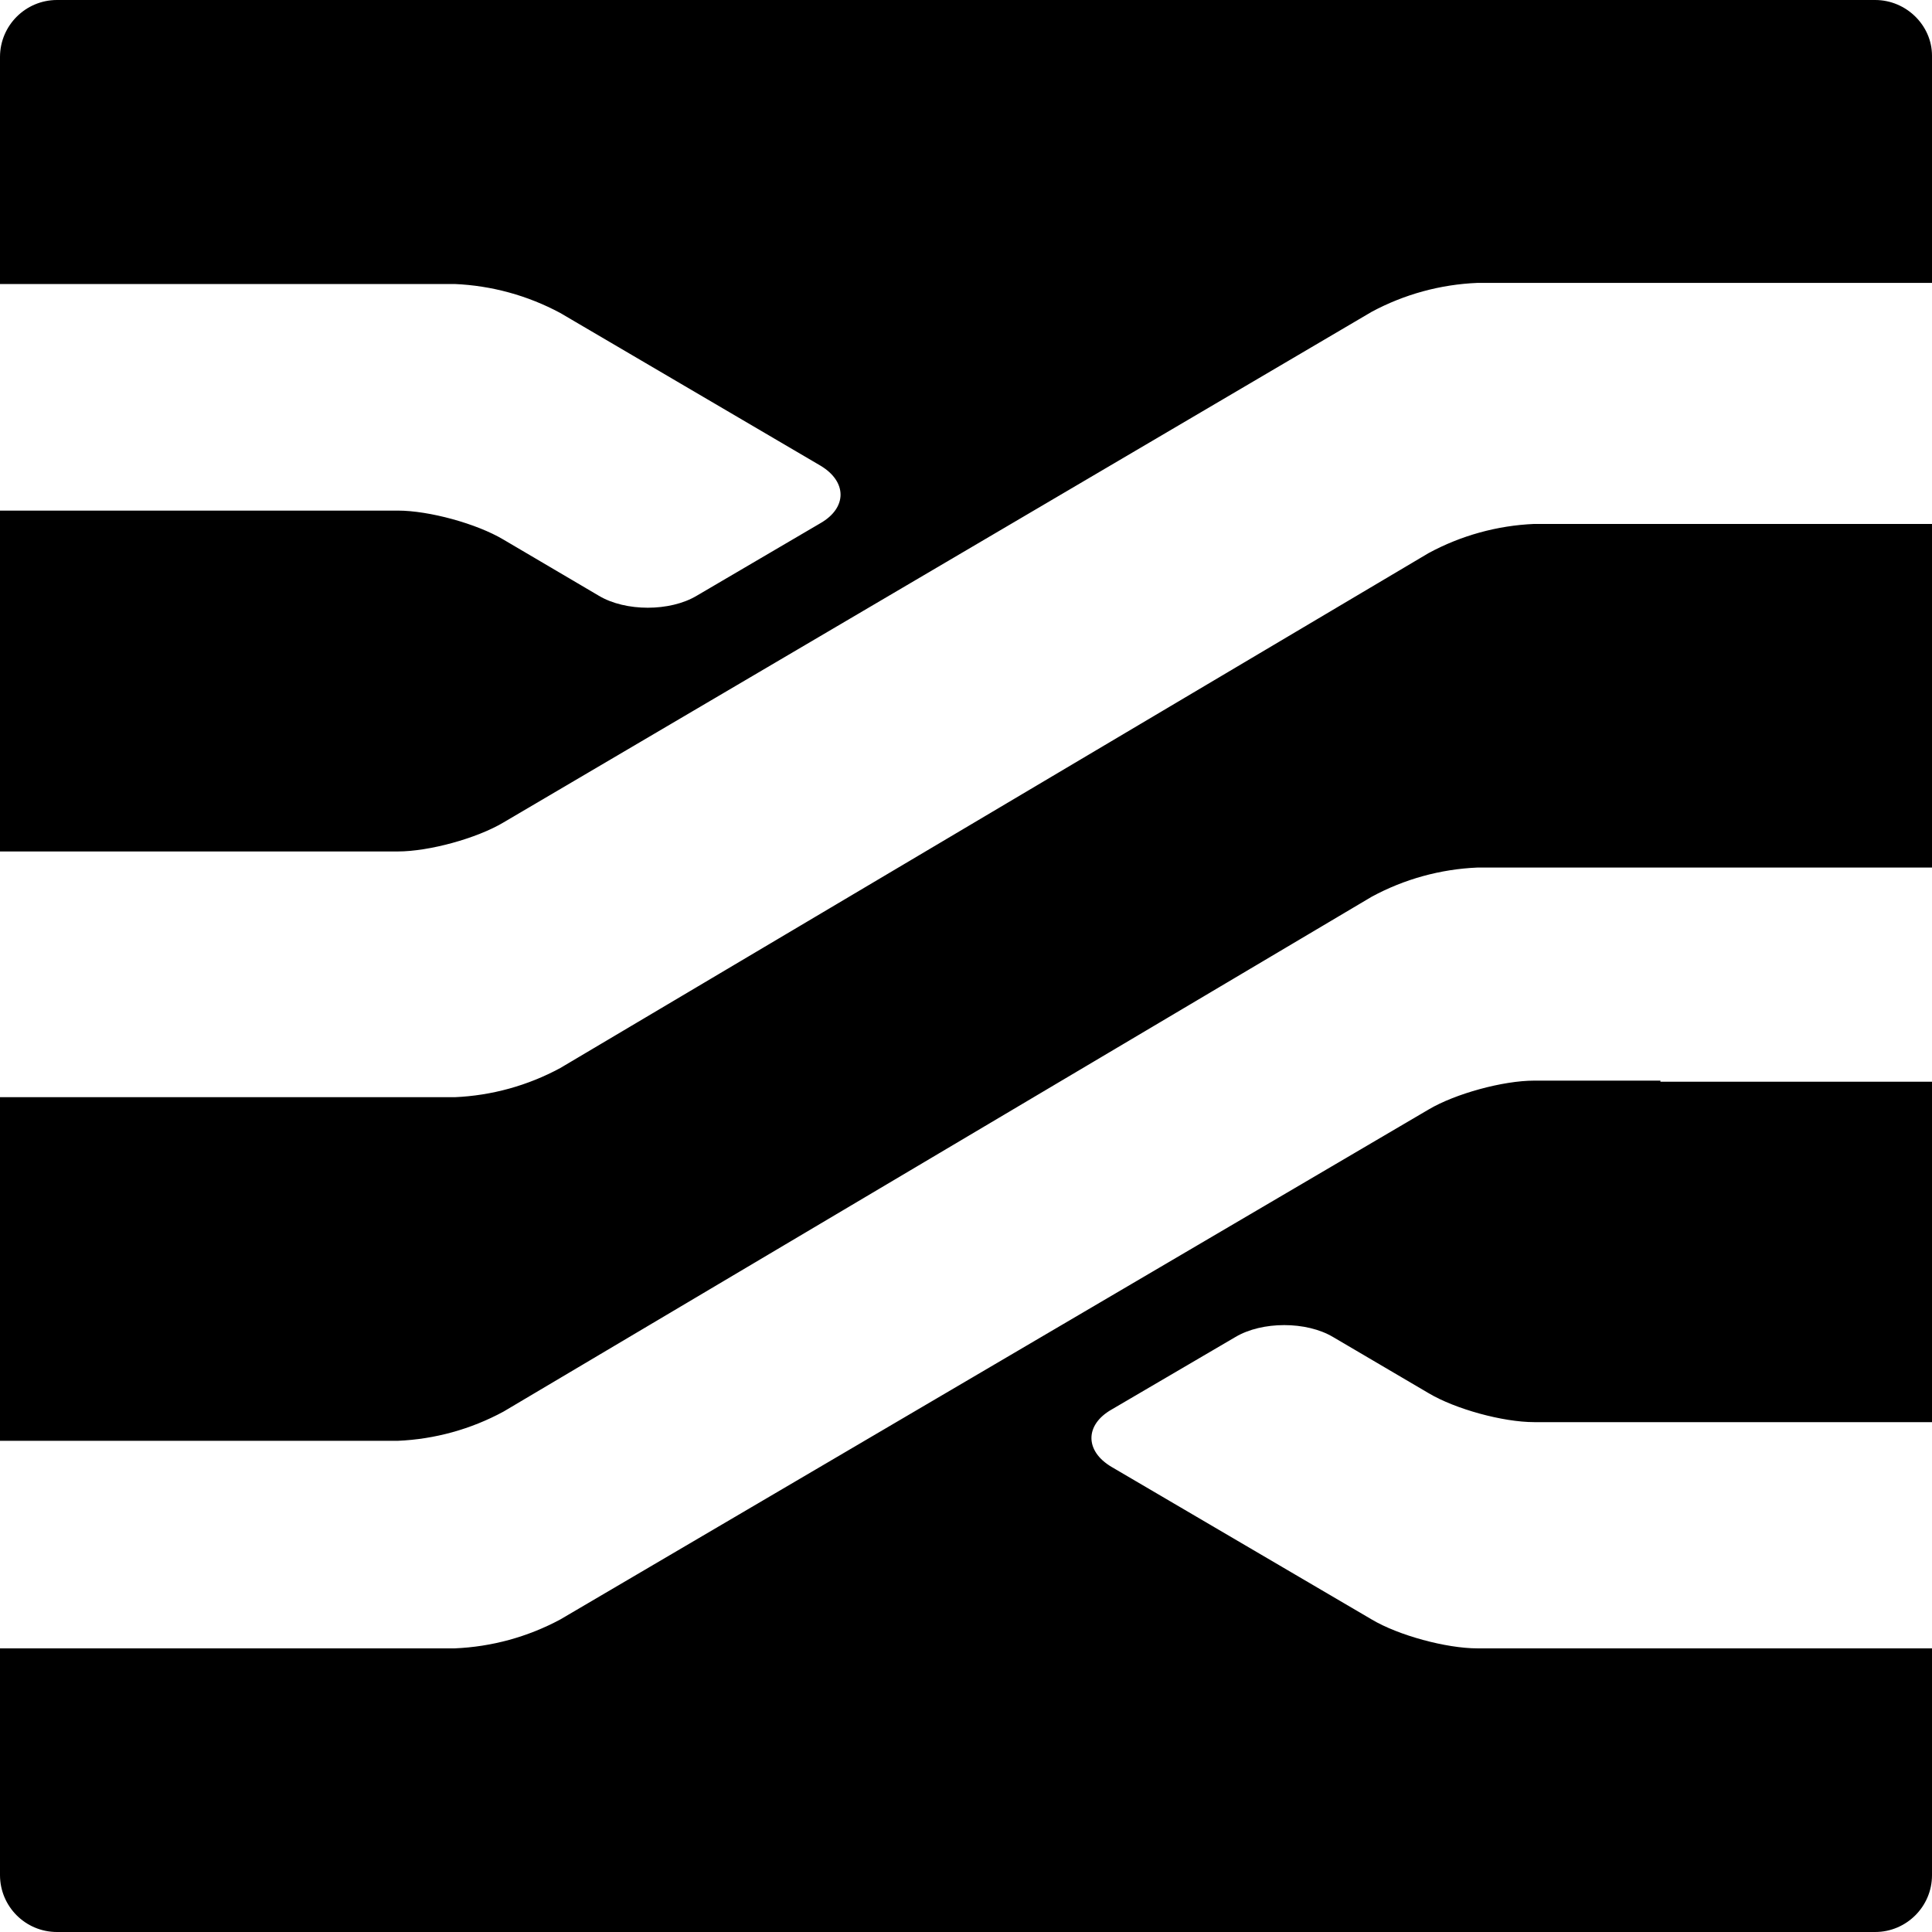
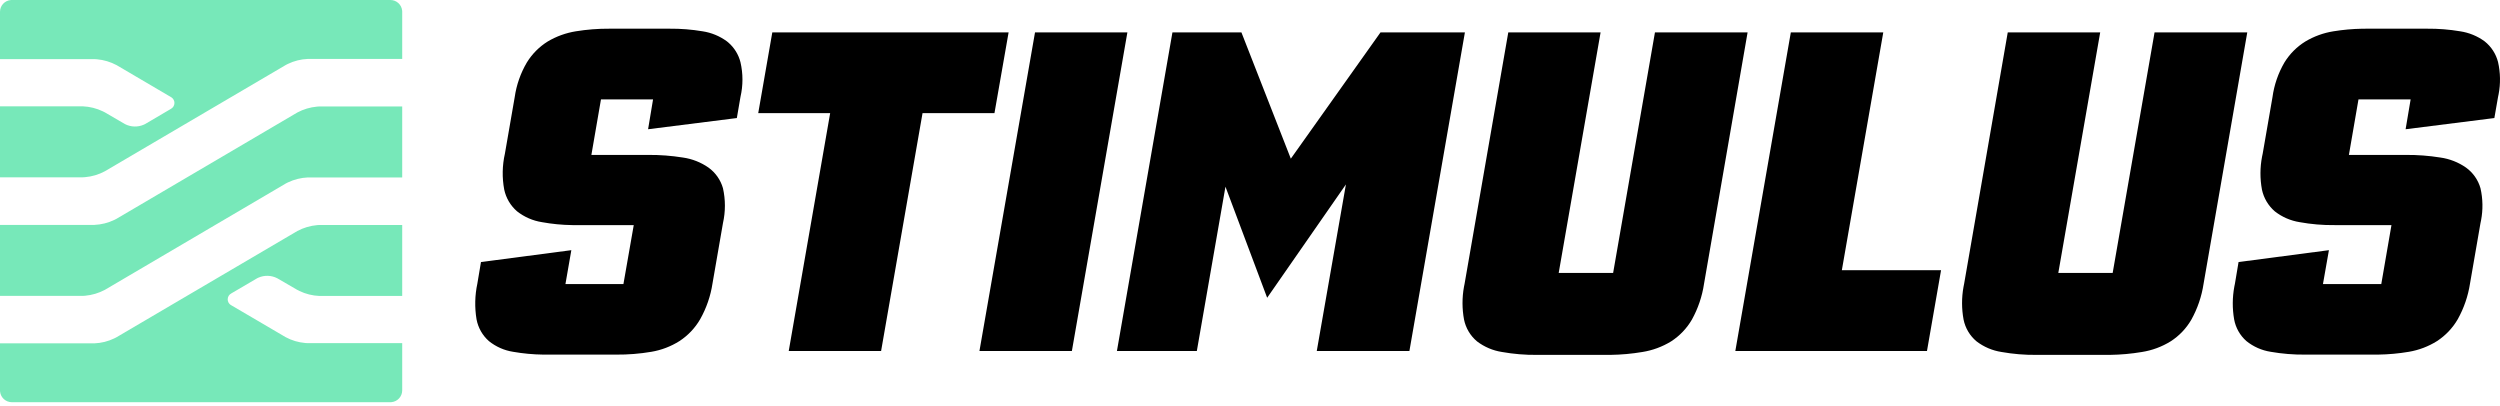
- <svg xmlns="http://www.w3.org/2000/svg" width="256px" height="256px" viewBox="0 0 256 256" version="1.1" preserveAspectRatio="xMidYMid">
+ <svg xmlns="http://www.w3.org/2000/svg" width="512px" height="83px" viewBox="0 0 512 83" version="1.1" preserveAspectRatio="xMidYMid">
  <g>
-     <path d="M220.014,143.189 L220.014,143.336 L256,143.336 L256,188.44 L203.288,188.44 C199.144,188.44 192.829,186.709 189.294,184.6 L176.64,177.164 C173.105,175.055 167.229,175.055 163.694,177.164 L147.273,186.782 C143.738,188.806 143.738,192.268 147.273,194.365 L181.76,214.589 C185.295,216.698 191.634,218.417 195.767,218.417 L256,218.417 L256,248.478 C256,252.623 252.611,256 248.466,256 L7.534,256 C3.38,255.993 0.013,252.632 0,248.478 L0,218.417 L60.245,218.417 C65.139,218.214 69.924,216.906 74.24,214.589 L189.294,147.017 C192.829,144.92 199.156,143.189 203.288,143.189 L220.014,143.189 L220.014,143.189 Z M220.014,69.425 L256,69.425 L256,114.956 L195.755,114.956 C190.857,115.166 186.071,116.487 181.76,118.821 L66.706,187.051 C62.395,189.384 57.609,190.705 52.712,190.915 L0,190.915 L0,145.384 L60.245,145.384 C65.143,145.174 69.929,143.853 74.24,141.519 L189.294,73.289 C193.605,70.956 198.391,69.634 203.288,69.425 L220.014,69.425 L220.014,69.425 Z M248.466,8.39117136e-16 C252.611,8.39117136e-16 256,3.389 256,7.375 L256,37.486 L195.755,37.486 C190.861,37.688 186.076,38.997 181.76,41.314 L66.706,108.983 C63.171,111.092 56.844,112.823 52.712,112.823 L0,112.823 L0,67.657 L52.712,67.657 C56.856,67.657 63.171,69.388 66.706,71.497 L79.36,78.946 C82.895,81.054 88.771,81.054 92.306,78.946 L108.727,69.315 C112.262,67.279 112.262,63.829 108.727,61.708 L74.24,41.472 C69.921,39.151 65.132,37.839 60.233,37.632 L0,37.632 L0,7.522 C0.02,3.371 3.383,0.013 7.534,0 L248.466,0 L248.466,8.39117136e-16 Z" fill="#000000" fill-rule="nonzero" />
+     <path d="M82.372,46.074 L82.372,60.612 L65.417,60.612 C63.995,60.556 62.602,60.208 61.323,59.592 L60.901,59.377 L56.782,56.988 C55.576,56.365 54.159,56.324 52.925,56.863 L52.663,56.988 L47.391,60.077 C46.926,60.309 46.631,60.785 46.631,61.306 C46.631,61.768 46.864,62.196 47.243,62.448 L47.391,62.534 L58.484,69.042 C59.733,69.717 61.105,70.127 62.516,70.248 L62.987,70.277 L82.372,70.277 L82.372,79.97 C82.358,81.226 81.392,82.252 80.163,82.362 L79.956,82.372 L2.416,82.372 C1.175,82.366 0.15,81.428 0.014,80.215 L0,80.011 L0,70.318 L19.33,70.318 C20.748,70.262 22.138,69.914 23.412,69.298 L23.833,69.083 L60.901,47.309 C62.156,46.64 63.531,46.231 64.945,46.105 L65.417,46.074 L82.372,46.074 Z M82.372,21.801 L82.372,36.34 L63.042,36.34 C61.625,36.402 60.237,36.75 58.96,37.362 L58.539,37.575 L21.472,59.363 C20.217,60.032 18.841,60.441 17.427,60.567 L16.955,60.598 L0,60.598 L0,46.06 L19.33,46.06 C20.747,45.998 22.135,45.649 23.412,45.038 L23.833,44.824 L60.901,23.037 C62.156,22.367 63.531,21.958 64.945,21.833 L65.417,21.801 L82.372,21.801 Z M79.956,0 C81.205,0 82.236,0.948 82.36,2.169 L82.372,2.375 L82.372,12.068 L63.042,12.068 C61.624,12.124 60.235,12.472 58.96,13.088 L58.539,13.303 L21.472,35.077 C20.219,35.752 18.842,36.162 17.428,36.283 L16.955,36.312 L0,36.312 L0,21.774 L16.955,21.774 C18.376,21.836 19.768,22.184 21.049,22.796 L21.472,23.009 L25.59,25.412 C26.796,26.034 28.213,26.076 29.447,25.536 L29.709,25.412 L34.981,22.309 C35.439,22.074 35.728,21.602 35.728,21.087 C35.728,20.629 35.5,20.206 35.127,19.952 L23.888,13.344 C22.637,12.675 21.266,12.266 19.856,12.14 L19.385,12.109 L0,12.109 L0,2.416 C0,1.149 0.976,0.109 2.218,0.008 L2.416,0 L79.956,0 Z" fill="#77E8B9" />
+     <path d="M148.874,8.471 C147.404,7.391 145.694,6.684 143.891,6.411 C141.664,6.036 139.408,5.857 137.15,5.876 L124.794,5.876 C122.495,5.863 120.199,6.042 117.93,6.411 C115.904,6.736 113.957,7.44 112.191,8.484 C110.449,9.565 108.983,11.036 107.908,12.781 C106.617,14.97 105.768,17.391 105.409,19.907 L103.405,31.466 C102.855,33.888 102.809,36.398 103.267,38.839 C103.636,40.569 104.562,42.132 105.903,43.287 C107.38,44.445 109.129,45.206 110.983,45.497 C113.047,45.873 115.139,46.075 117.236,46.101 L129.791,46.101 L127.677,58.182 L115.802,58.182 L117.01,51.236 L98.503,53.666 L97.762,58.086 C97.247,60.493 97.191,62.976 97.597,65.404 C97.921,67.126 98.81,68.691 100.123,69.852 C101.553,71.007 103.263,71.765 105.079,72.048 C107.126,72.405 109.197,72.598 111.273,72.624 L126.194,72.625 C128.609,72.644 131.021,72.451 133.402,72.048 C135.446,71.703 137.401,70.957 139.154,69.852 C140.899,68.712 142.352,67.179 143.396,65.376 C144.675,63.105 145.531,60.621 145.922,58.045 L148.064,45.689 C148.592,43.339 148.592,40.901 148.064,38.55 C147.581,36.847 146.536,35.357 145.099,34.322 C143.536,33.234 141.739,32.529 139.854,32.262 C137.512,31.888 135.142,31.709 132.77,31.727 L121.115,31.727 L123.078,20.36 L133.745,20.36 L132.729,26.469 L150.906,24.176 L151.647,19.852 C152.19,17.512 152.19,15.08 151.647,12.74 C151.252,11.17 150.383,9.763 149.162,8.708 L148.874,8.471 Z M327.8,6.631 L319.22,55.903 L330.368,55.903 L338.934,6.631 L357.907,6.631 L348.984,58.127 C348.601,60.7 347.759,63.183 346.499,65.458 C345.454,67.254 344.001,68.778 342.257,69.907 C340.452,71.016 338.446,71.758 336.353,72.089 C334.198,72.452 332.019,72.648 329.835,72.678 L328.899,72.68 L314.772,72.68 C312.374,72.706 309.98,72.508 307.619,72.089 C305.751,71.804 303.986,71.053 302.485,69.907 C301.126,68.765 300.192,67.197 299.835,65.458 C299.423,63.234 299.42,60.955 299.824,58.732 L299.945,58.127 L308.896,6.631 L327.8,6.631 Z M206.562,6.631 L203.665,23.174 L188.934,23.174 L180.45,71.883 L161.532,71.883 L170.016,23.174 L155.285,23.174 L158.168,6.631 L206.562,6.631 Z M230.889,6.631 L219.522,71.883 L200.59,71.883 L211.971,6.631 L230.889,6.631 Z M254.242,6.631 L264.36,32.496 L282.729,6.631 L300.013,6.631 L288.646,71.883 L269.673,71.883 L275.645,37.768 L259.514,60.983 L250.974,38.234 L245.112,71.883 L228.748,71.883 L240.115,6.631 L254.242,6.631 Z M385.694,6.631 L377.21,55.34 L397.528,55.34 L394.645,71.883 L355.395,71.883 L366.762,6.631 L385.694,6.631 Z M430.12,6.631 L421.54,55.903 L432.674,55.903 L441.254,6.631 L460.241,6.631 L451.29,58.127 C450.903,60.701 450.056,63.184 448.791,65.458 C447.754,67.26 446.299,68.785 444.549,69.907 C442.751,71.019 440.748,71.761 438.66,72.089 C436.501,72.452 434.317,72.649 432.129,72.678 L417.078,72.68 C414.681,72.706 412.286,72.509 409.925,72.089 C408.057,71.806 406.291,71.056 404.791,69.907 C403.428,68.768 402.493,67.199 402.141,65.458 C401.73,63.234 401.727,60.955 402.131,58.732 L402.251,58.127 L411.188,6.631 L430.12,6.631 Z M497.103,5.876 C499.361,5.857 501.616,6.036 503.843,6.411 C505.656,6.68 507.377,7.386 508.854,8.471 C510.21,9.545 511.175,11.036 511.6,12.713 C512.092,14.882 512.13,17.127 511.714,19.308 L511.6,19.852 L510.845,24.176 L492.668,26.469 L493.698,20.36 L483.017,20.36 L481.054,31.727 L492.709,31.727 C495.082,31.708 497.451,31.887 499.793,32.262 C501.679,32.526 503.476,33.232 505.038,34.322 C506.475,35.357 507.52,36.847 508.003,38.55 C508.497,40.719 508.535,42.965 508.117,45.145 L508.003,45.689 L505.862,58.045 C505.468,60.619 504.617,63.102 503.349,65.376 C502.305,67.179 500.852,68.712 499.107,69.852 C497.347,70.954 495.388,71.701 493.341,72.048 C491.262,72.4 489.159,72.592 487.051,72.622 L486.147,72.625 L472.116,72.625 C469.742,72.65 467.371,72.457 465.032,72.048 C463.212,71.765 461.498,71.007 460.063,69.852 C458.749,68.694 457.863,67.127 457.55,65.404 C457.165,63.179 457.18,60.905 457.593,58.689 L457.715,58.086 L458.456,53.666 L476.963,51.236 L475.741,58.182 L487.685,58.182 L489.771,46.101 L478.13,46.101 C475.727,46.129 473.327,45.927 470.963,45.497 C469.11,45.202 467.362,44.442 465.884,43.287 C464.543,42.132 463.617,40.569 463.248,38.839 C462.832,36.6 462.841,34.305 463.271,32.073 L463.399,31.466 L465.403,19.907 C465.744,17.393 466.579,14.971 467.86,12.781 C468.937,11.032 470.408,9.56 472.158,8.484 C473.918,7.438 475.86,6.734 477.882,6.411 C479.828,6.095 481.792,5.918 483.762,5.882 L484.747,5.876 L497.103,5.876 Z" fill="#000000" />
  </g>
</svg>
